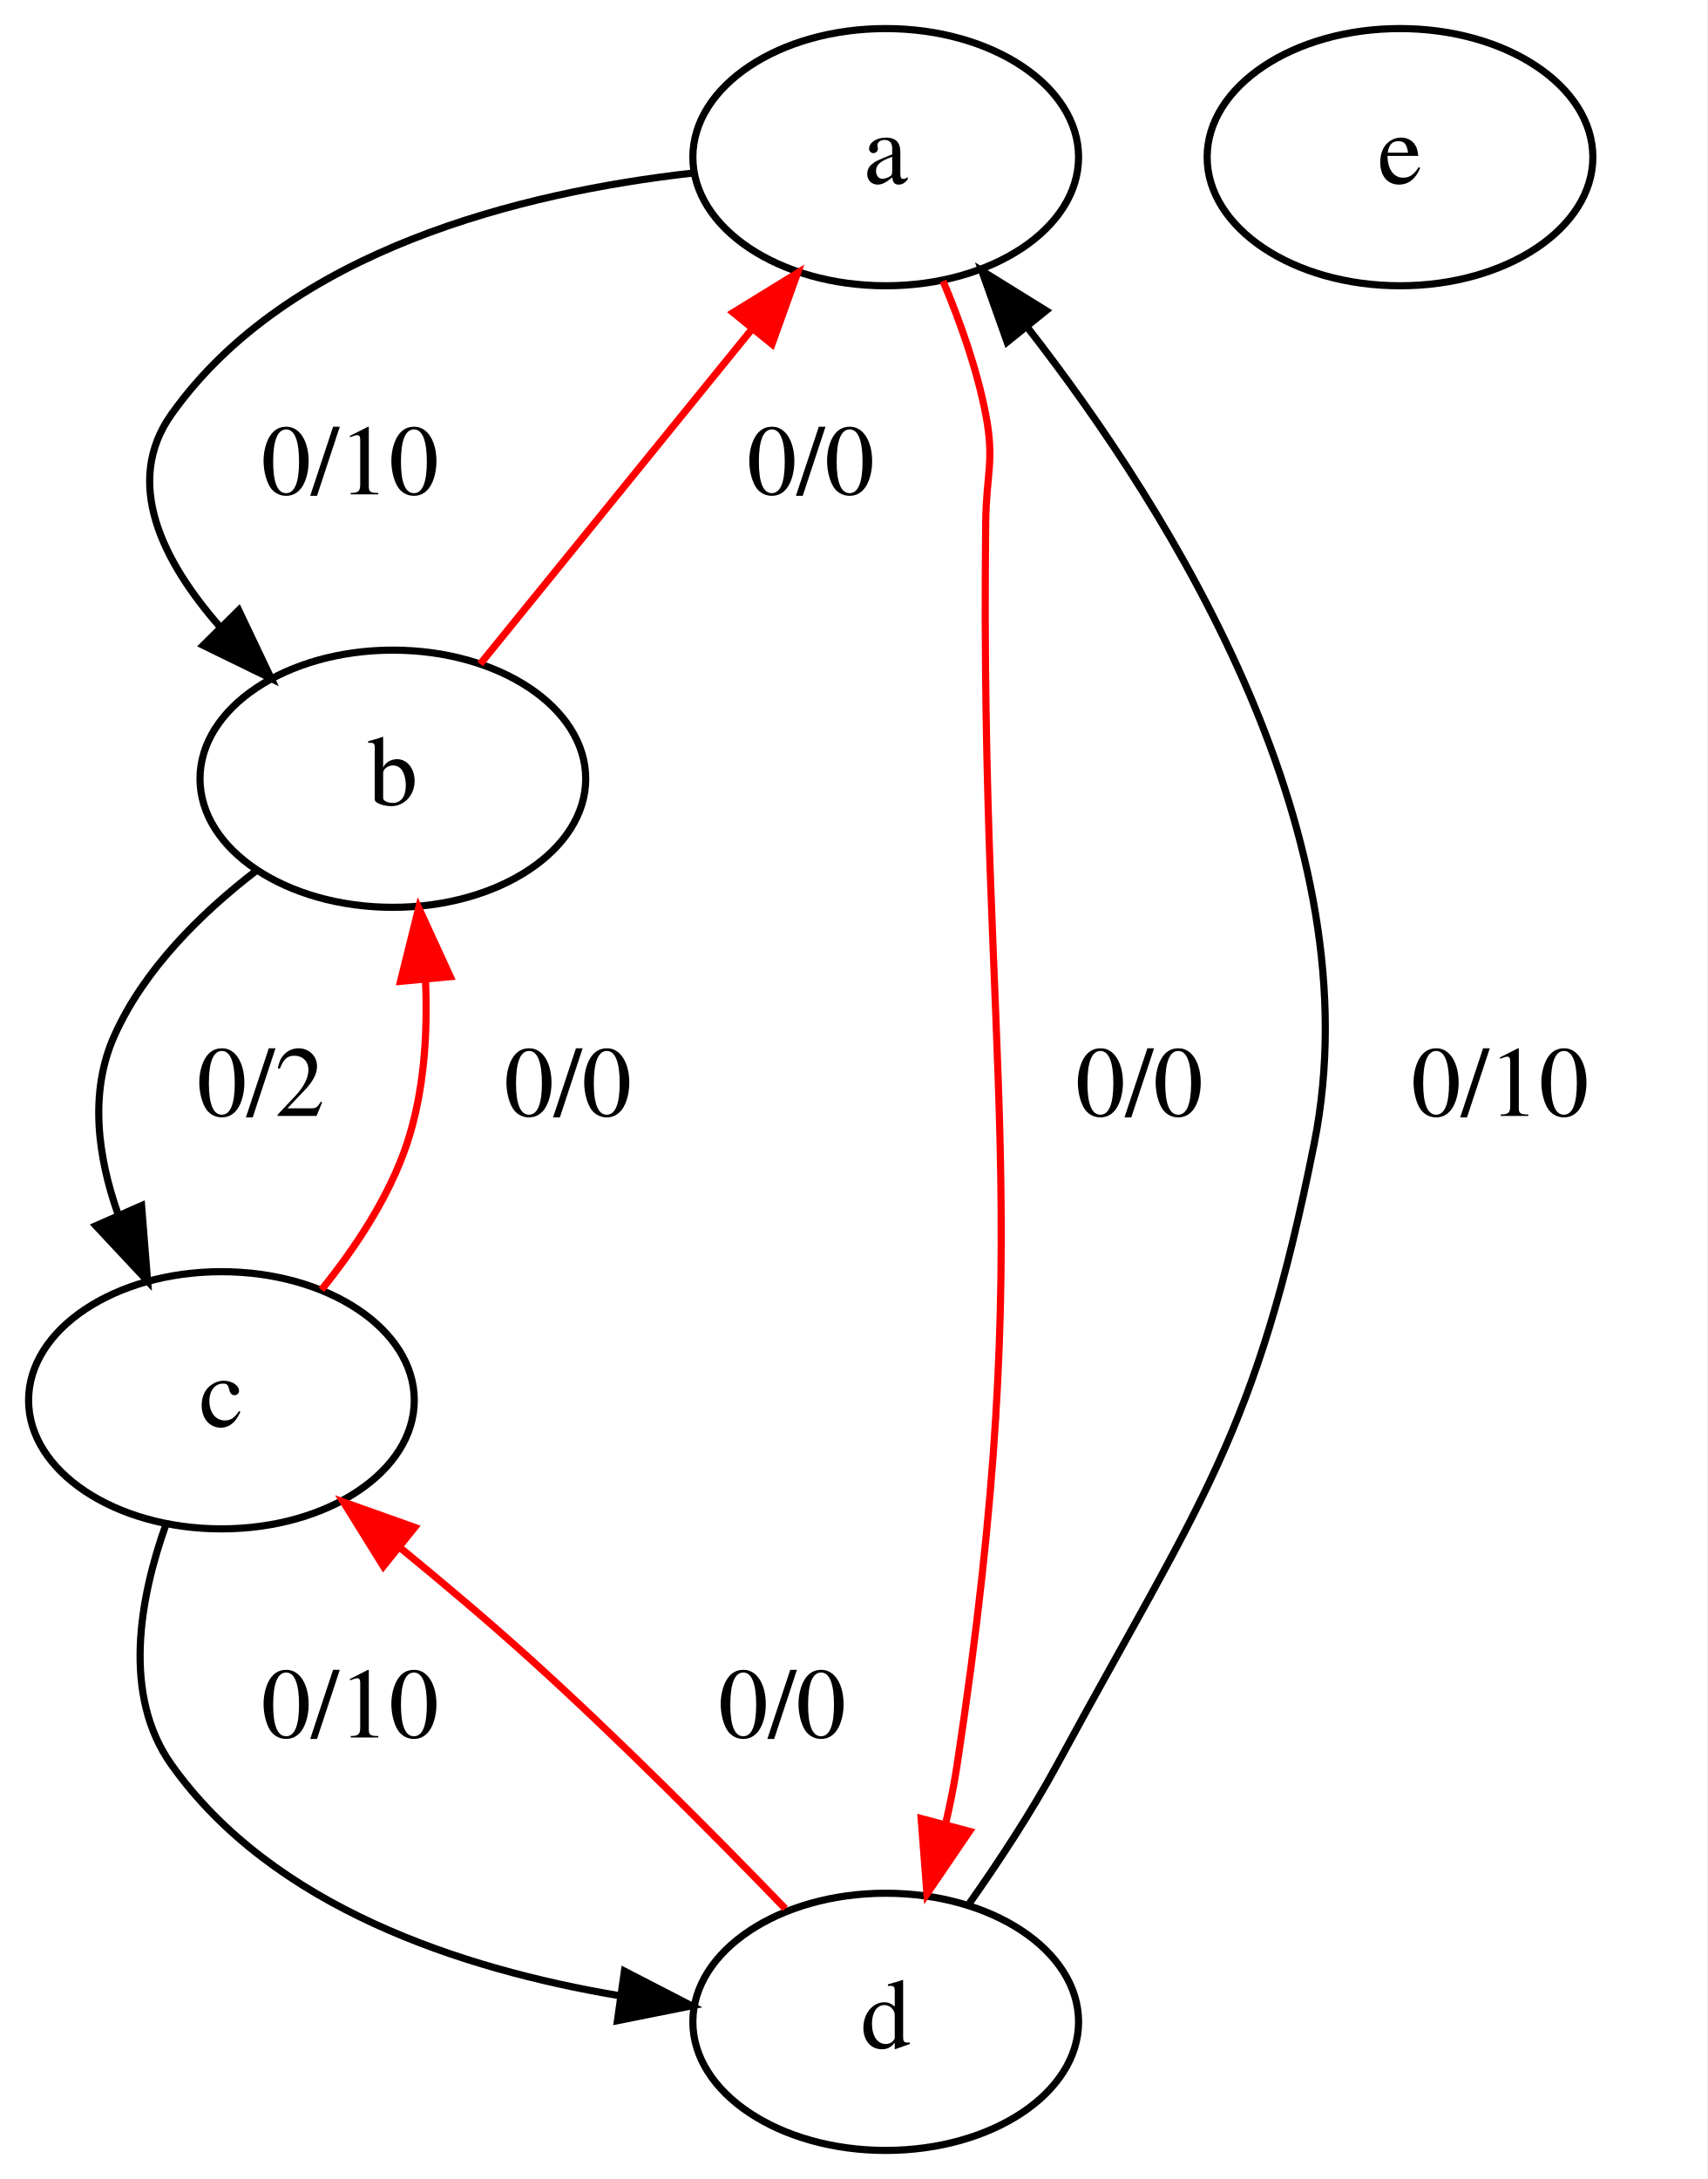
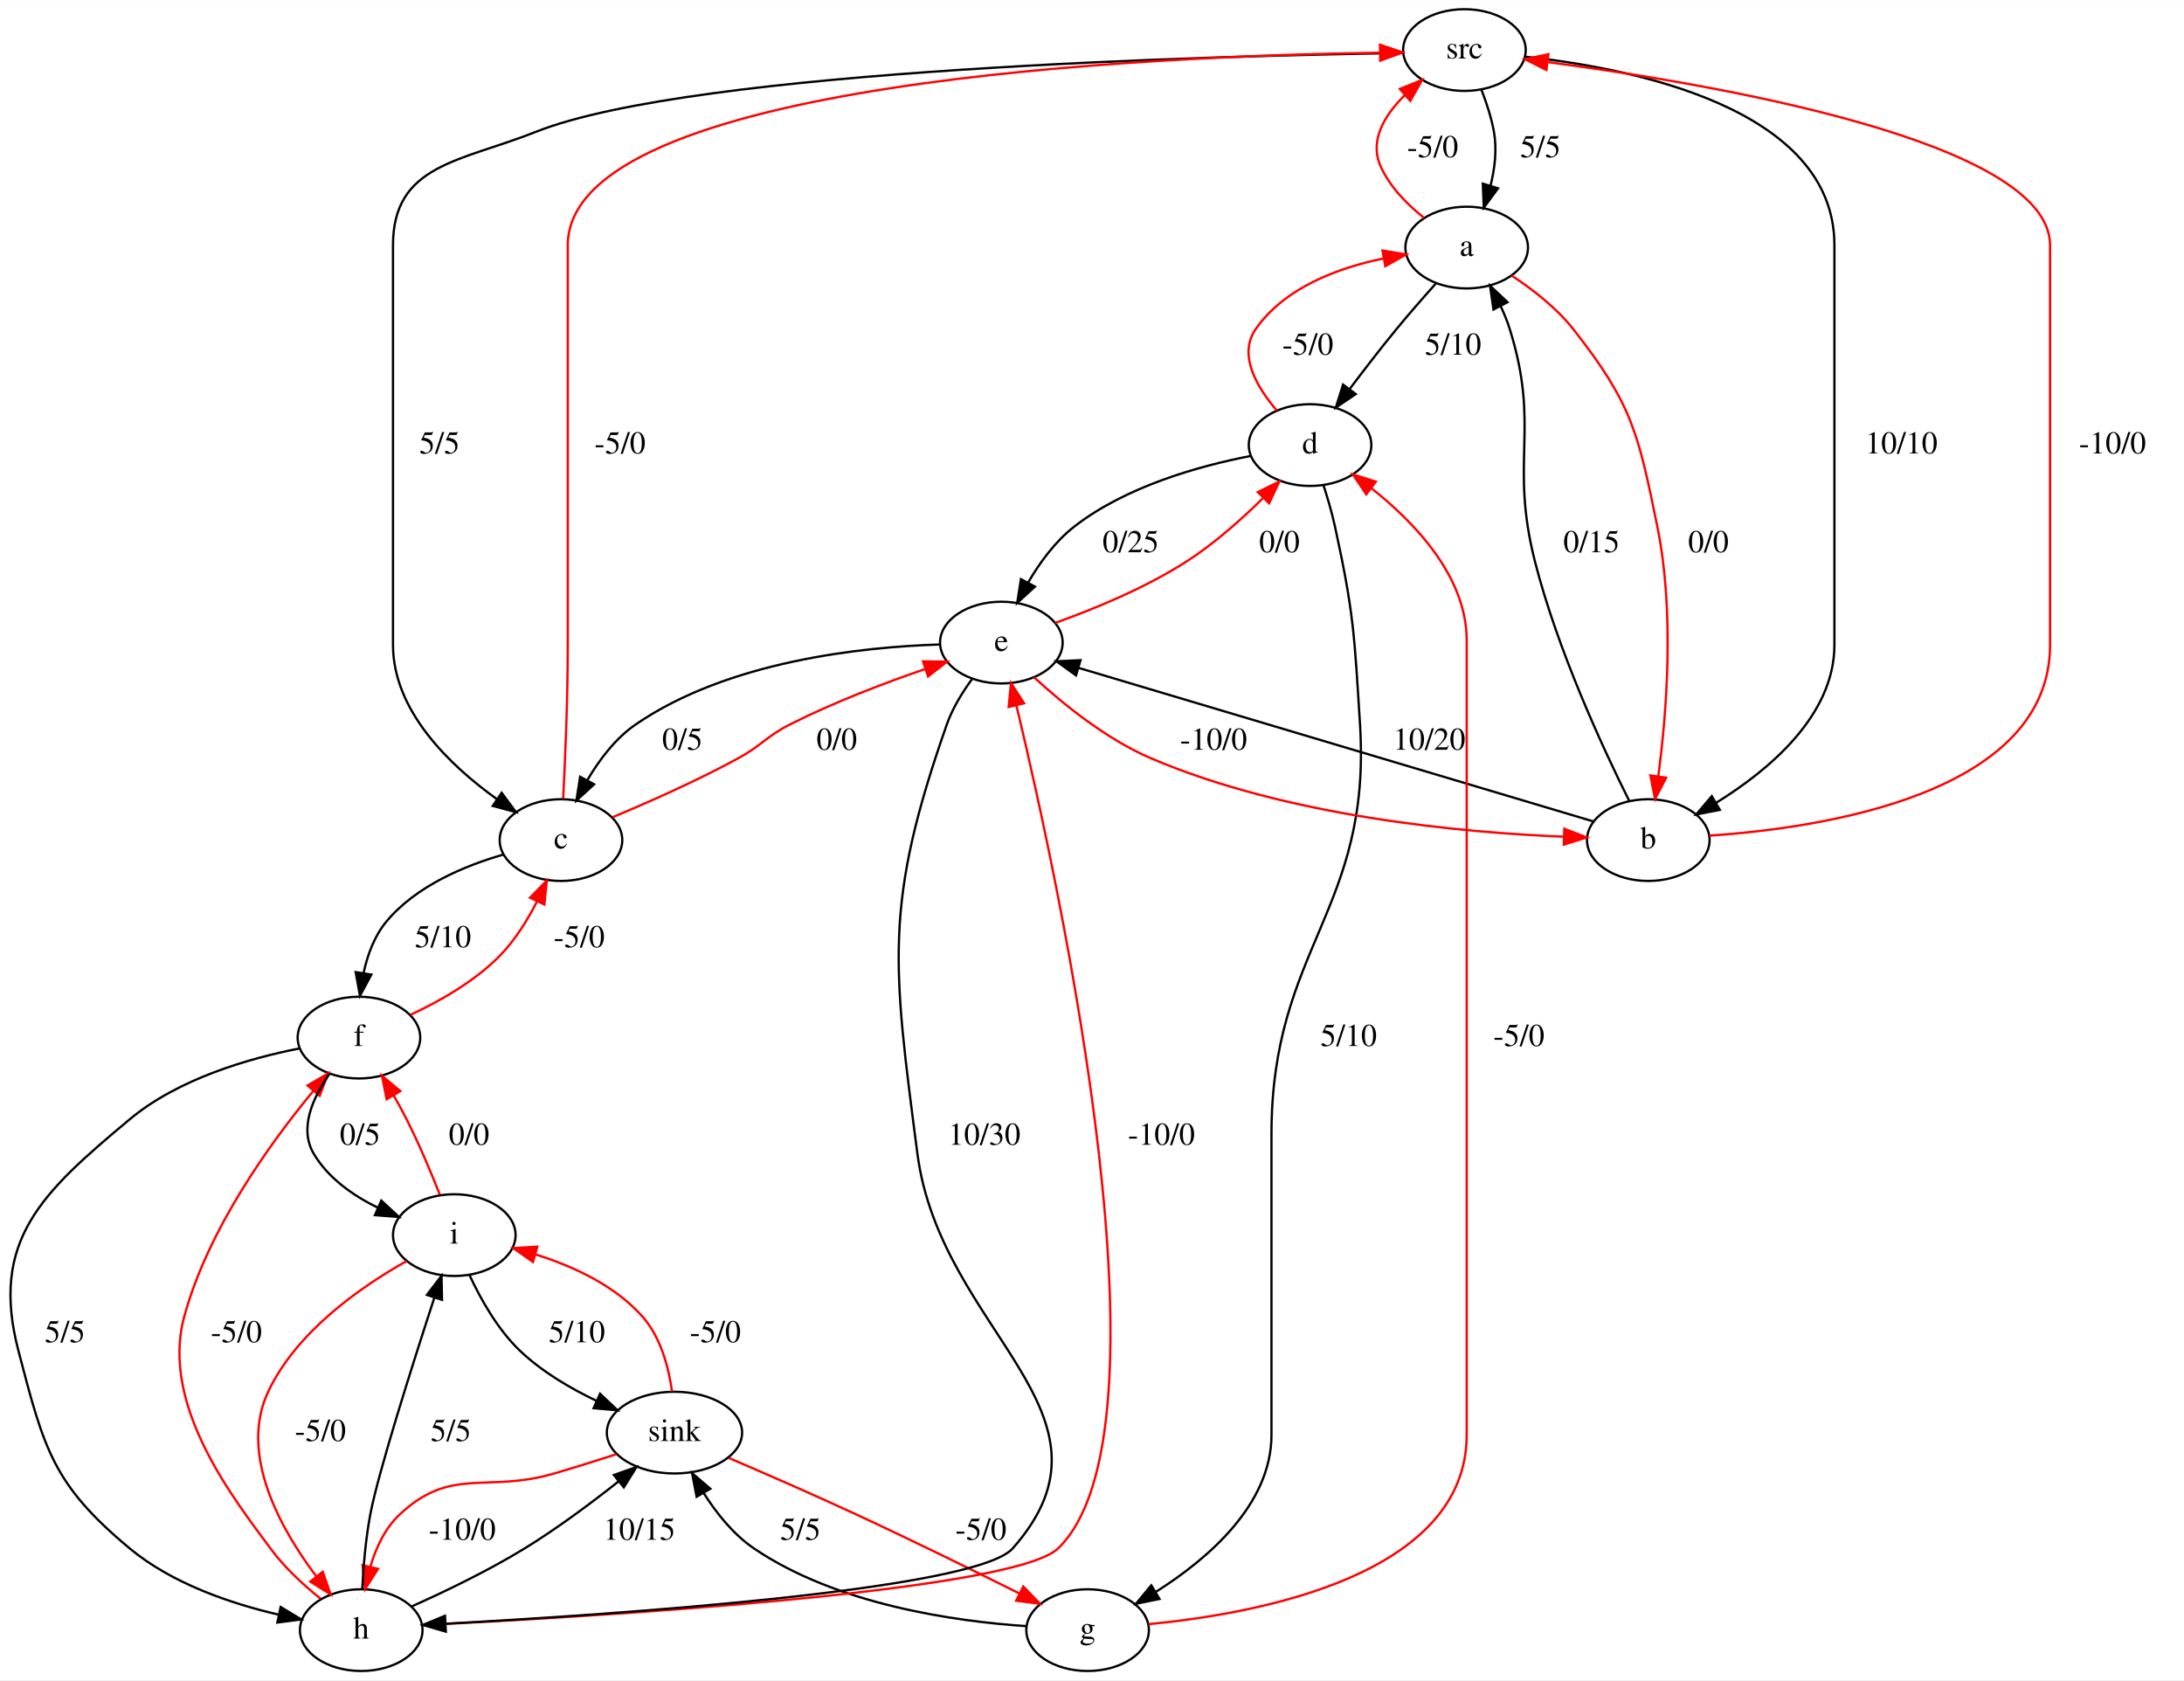
- <svg xmlns="http://www.w3.org/2000/svg" width="239pt" height="305pt" viewBox="0.00 0.00 239.00 305.00">
-   <g id="graph0" class="graph" transform="scale(1 1) rotate(0) translate(4 301)">
-     <polygon fill="white" stroke="transparent" points="-4,4 -4,-301 235,-301 235,4 -4,4" />
+ <svg xmlns="http://www.w3.org/2000/svg" width="962pt" height="740pt" viewBox="0.00 0.00 962.13 740.00">
+   <g id="graph0" class="graph" transform="scale(1 1) rotate(0) translate(4 736)">
+     <polygon fill="white" stroke="transparent" points="-4,4 -4,-736 958.13,-736 958.13,4 -4,4" />
    <g id="node1" class="node">
-       <ellipse fill="none" stroke="black" cx="120" cy="-279" rx="27" ry="18" />
-       <text text-anchor="middle" x="120" y="-275.3" font-family="Times,serif" font-size="14.00">a</text>
+       <ellipse fill="none" stroke="black" cx="641.13" cy="-714" rx="27" ry="18" />
+       <text text-anchor="middle" x="641.13" y="-710.3" font-family="Times,serif" font-size="14.00">src</text>
    </g>
    <g id="node2" class="node">
-       <ellipse fill="none" stroke="black" cx="51" cy="-192" rx="27" ry="18" />
-       <text text-anchor="middle" x="51" y="-188.3" font-family="Times,serif" font-size="14.00">b</text>
+       <ellipse fill="none" stroke="black" cx="642.13" cy="-627" rx="27" ry="18" />
+       <text text-anchor="middle" x="642.13" y="-623.3" font-family="Times,serif" font-size="14.00">a</text>
    </g>
    <g id="edge1" class="edge">
-       <path fill="none" stroke="black" d="M92.83,-276.76C69.25,-274.08 36.39,-266.1 20,-243 13.26,-233.5 18.68,-222.54 26.76,-213.3" />
-       <polygon fill="black" stroke="black" points="29.42,-215.59 33.97,-206.02 24.45,-210.67 29.42,-215.59" />
-       <text text-anchor="middle" x="45" y="-231.8" font-family="Times,serif" font-size="14.00">  0/10  </text>
+       <path fill="none" stroke="black" d="M648.59,-696.61C650.84,-690.85 653.01,-684.25 654.13,-678 655.52,-670.27 654.54,-661.94 652.65,-654.35" />
+       <polygon fill="black" stroke="black" points="655.93,-653.1 649.65,-644.57 649.24,-655.15 655.93,-653.1" />
+       <text text-anchor="middle" x="674.63" y="-666.8" font-family="Times,serif" font-size="14.00">  5/5  </text>
    </g>
    <g id="node3" class="node">
-       <ellipse fill="none" stroke="black" cx="120" cy="-18" rx="27" ry="18" />
-       <text text-anchor="middle" x="120" y="-14.3" font-family="Times,serif" font-size="14.00">d</text>
+       <ellipse fill="none" stroke="black" cx="722.13" cy="-366" rx="27" ry="18" />
+       <text text-anchor="middle" x="722.13" y="-362.3" font-family="Times,serif" font-size="14.00">b</text>
    </g>
    <g id="edge2" class="edge">
-       <path fill="none" stroke="red" d="M128.03,-261.66C130.45,-255.9 132.79,-249.3 134,-243 135.26,-236.45 134.08,-234.67 134,-228 133.11,-150.65 141.61,-130.48 130,-54 129.59,-51.28 129.03,-48.48 128.38,-45.69" />
-       <polygon fill="red" stroke="red" points="131.73,-44.66 125.77,-35.9 124.96,-46.46 131.73,-44.66" />
-       <text text-anchor="middle" x="155.5" y="-144.8" font-family="Times,serif" font-size="14.00">  0/0  </text>
+       <path fill="none" stroke="black" d="M668.05,-711.06C714.35,-706.09 804.13,-688.64 804.13,-628 804.13,-628 804.13,-628 804.13,-452 804.13,-420.91 775.37,-396.83 751.91,-382.36" />
+       <polygon fill="black" stroke="black" points="753.65,-379.32 743.25,-377.29 750.11,-385.37 753.65,-379.32" />
+       <text text-anchor="middle" x="833.63" y="-536.3" font-family="Times,serif" font-size="14.00">  10/10  </text>
+     </g>
+     <g id="node4" class="node">
+       <ellipse fill="none" stroke="black" cx="243.13" cy="-366" rx="27" ry="18" />
+       <text text-anchor="middle" x="243.13" y="-362.3" font-family="Times,serif" font-size="14.00">c</text>
    </g>
    <g id="edge3" class="edge">
-       <path fill="none" stroke="red" d="M63.23,-208.06C73.79,-221.08 89.22,-240.09 101.33,-255" />
-       <polygon fill="red" stroke="red" points="98.64,-257.25 107.66,-262.8 104.08,-252.83 98.64,-257.25" />
-       <text text-anchor="middle" x="109.5" y="-231.8" font-family="Times,serif" font-size="14.00">  0/0  </text>
-     </g>
-     <g id="node4" class="node">
-       <ellipse fill="none" stroke="black" cx="27" cy="-105" rx="27" ry="18" />
-       <text text-anchor="middle" x="27" y="-101.3" font-family="Times,serif" font-size="14.00">c</text>
+       <path fill="none" stroke="black" d="M614.14,-712.71C534.55,-711.53 302.01,-705.76 232.13,-678 198.91,-664.8 169.13,-663.75 169.13,-628 169.13,-628 169.13,-628 169.13,-452 169.13,-422.94 194.05,-398.99 214.96,-384" />
+       <polygon fill="black" stroke="black" points="217,-386.84 223.3,-378.32 213.07,-381.05 217,-386.84" />
+       <text text-anchor="middle" x="189.63" y="-536.3" font-family="Times,serif" font-size="14.00">  5/5  </text>
+     </g>
+     <g id="edge7" class="edge">
+       <path fill="none" stroke="red" d="M623.42,-640.03C615.95,-645.95 608.17,-653.8 604.13,-663 599.21,-674.24 605.94,-685.35 614.96,-694.23" />
+       <polygon fill="red" stroke="red" points="612.67,-696.88 622.5,-700.84 617.28,-691.62 612.67,-696.88" />
+       <text text-anchor="middle" x="627.13" y="-666.8" font-family="Times,serif" font-size="14.00">  -5/0  </text>
+     </g>
+     <g id="edge9" class="edge">
+       <path fill="none" stroke="red" d="M661.91,-614.68C671.15,-608.61 681.71,-600.44 689.13,-591 715.11,-557.97 717.74,-545.17 726.13,-504 733.77,-466.54 730.24,-422.13 726.56,-394.26" />
+       <polygon fill="red" stroke="red" points="729.99,-393.49 725.11,-384.09 723.06,-394.48 729.99,-393.49" />
+       <text text-anchor="middle" x="748.63" y="-492.8" font-family="Times,serif" font-size="14.00">  0/0  </text>
+     </g>
+     <g id="node9" class="node">
+       <ellipse fill="none" stroke="black" cx="573.13" cy="-540" rx="27" ry="18" />
+       <text text-anchor="middle" x="573.13" y="-536.3" font-family="Times,serif" font-size="14.00">d</text>
+     </g>
+     <g id="edge8" class="edge">
+       <path fill="none" stroke="black" d="M628.61,-611.23C623.08,-605.06 616.7,-597.78 611.13,-591 604.25,-582.62 596.98,-573.2 590.67,-564.82" />
+       <polygon fill="black" stroke="black" points="593.27,-562.46 584.48,-556.55 587.67,-566.65 593.27,-562.46" />
+       <text text-anchor="middle" x="636.13" y="-579.8" font-family="Times,serif" font-size="14.00">  5/10  </text>
+     </g>
+     <g id="edge10" class="edge">
+       <path fill="none" stroke="red" d="M749.02,-367.96C798.53,-371.31 899.13,-386.21 899.13,-452 899.13,-628 899.13,-628 899.13,-628 899.13,-673.98 749.45,-699.23 678.11,-708.65" />
+       <polygon fill="red" stroke="red" points="677.25,-705.23 667.77,-709.98 678.14,-712.18 677.25,-705.23" />
+       <text text-anchor="middle" x="926.63" y="-536.3" font-family="Times,serif" font-size="14.00">  -10/0  </text>
+     </g>
+     <g id="edge11" class="edge">
+       <path fill="none" stroke="black" d="M713.63,-383.46C702.18,-406.44 682.09,-449.73 672.13,-489 660.93,-533.2 674.71,-547.47 661.13,-591 660.07,-594.4 658.67,-597.86 657.1,-601.2" />
+       <polygon fill="black" stroke="black" points="653.93,-599.72 652.41,-610.2 660.13,-602.95 653.93,-599.72" />
+       <text text-anchor="middle" x="697.13" y="-492.8" font-family="Times,serif" font-size="14.00">  0/15  </text>
+     </g>
+     <g id="node10" class="node">
+       <ellipse fill="none" stroke="black" cx="437.13" cy="-453" rx="27" ry="18" />
+       <text text-anchor="middle" x="437.13" y="-449.3" font-family="Times,serif" font-size="14.00">e</text>
+     </g>
+     <g id="edge12" class="edge">
+       <path fill="none" stroke="black" d="M697.9,-374.23C647.16,-389.36 529.63,-424.41 471.28,-441.82" />
+       <polygon fill="black" stroke="black" points="470.02,-438.54 461.43,-444.75 472.02,-445.25 470.02,-438.54" />
+       <text text-anchor="middle" x="625.63" y="-405.8" font-family="Times,serif" font-size="14.00">  10/20  </text>
+     </g>
+     <g id="edge13" class="edge">
+       <path fill="none" stroke="red" d="M244.1,-384.25C244.98,-401.42 246.13,-428.52 246.13,-452 246.13,-628 246.13,-628 246.13,-628 246.13,-700.76 505.5,-711.41 603.89,-712.84" />
+       <polygon fill="red" stroke="red" points="603.94,-716.34 613.98,-712.96 604.03,-709.34 603.94,-716.34" />
+       <text text-anchor="middle" x="269.13" y="-536.3" font-family="Times,serif" font-size="14.00">  -5/0  </text>
+     </g>
+     <g id="edge15" class="edge">
+       <path fill="none" stroke="red" d="M265.77,-376.05C281.59,-382.64 303.03,-392.11 321.13,-402 331.85,-407.85 333.25,-411.48 344.13,-417 363.22,-426.67 385.64,-435.19 403.69,-441.4" />
+       <polygon fill="red" stroke="red" points="402.62,-444.73 413.22,-444.6 404.85,-438.09 402.62,-444.73" />
+       <text text-anchor="middle" x="364.63" y="-405.8" font-family="Times,serif" font-size="14.00">  0/0  </text>
+     </g>
+     <g id="node11" class="node">
+       <ellipse fill="none" stroke="black" cx="154.13" cy="-279" rx="27" ry="18" />
+       <text text-anchor="middle" x="154.13" y="-275.3" font-family="Times,serif" font-size="14.00">f</text>
+     </g>
+     <g id="edge14" class="edge">
+       <path fill="none" stroke="black" d="M217.73,-359.62C200.71,-354.71 179.12,-345.74 166.13,-330 160.92,-323.68 157.9,-315.47 156.18,-307.53" />
+       <polygon fill="black" stroke="black" points="159.6,-306.76 154.57,-297.43 152.68,-307.86 159.6,-306.76" />
+       <text text-anchor="middle" x="191.13" y="-318.8" font-family="Times,serif" font-size="14.00">  5/10  </text>
+     </g>
+     <g id="node5" class="node">
+       <ellipse fill="none" stroke="black" cx="293.13" cy="-105" rx="29.8" ry="18" />
+       <text text-anchor="middle" x="293.13" y="-101.3" font-family="Times,serif" font-size="14.00">sink</text>
+     </g>
+     <g id="node6" class="node">
+       <ellipse fill="none" stroke="black" cx="475.13" cy="-18" rx="27" ry="18" />
+       <text text-anchor="middle" x="475.13" y="-14.3" font-family="Times,serif" font-size="14.00">g</text>
    </g>
    <g id="edge4" class="edge">
-       <path fill="none" stroke="black" d="M31.8,-179.07C24.14,-173.17 16.15,-165.31 12,-156 8.48,-148.12 9.66,-139.18 12.52,-131.06" />
-       <polygon fill="black" stroke="black" points="15.82,-132.25 16.66,-121.69 9.42,-129.43 15.82,-132.25" />
-       <text text-anchor="middle" x="32.5" y="-144.8" font-family="Times,serif" font-size="14.00">  0/2  </text>
-     </g>
-     <g id="edge8" class="edge">
-       <path fill="none" stroke="black" d="M131.72,-34.59C135.88,-40.49 140.42,-47.39 144,-54 163.94,-90.79 171.84,-99.96 180,-141 188.45,-183.51 160.37,-228.84 139.8,-255.23" />
-       <polygon fill="black" stroke="black" points="137,-253.12 133.45,-263.1 142.45,-257.52 137,-253.12" />
-       <text text-anchor="middle" x="206" y="-144.8" font-family="Times,serif" font-size="14.00">  0/10  </text>
-     </g>
-     <g id="edge7" class="edge">
-       <path fill="none" stroke="red" d="M105.94,-33.84C96.12,-44.01 82.58,-57.65 70,-69 64.3,-74.14 57.98,-79.48 51.98,-84.39" />
-       <polygon fill="red" stroke="red" points="49.67,-81.76 44.08,-90.76 54.06,-87.21 49.67,-81.76" />
-       <text text-anchor="middle" x="105.5" y="-57.8" font-family="Times,serif" font-size="14.00">  0/0  </text>
+       <path fill="none" stroke="red" d="M317.06,-93.85C333.02,-87.01 354.43,-77.67 373.13,-69 397.54,-57.69 424.89,-44.23 445.13,-34.13" />
+       <polygon fill="red" stroke="red" points="446.79,-37.22 454.16,-29.61 443.66,-30.96 446.79,-37.22" />
+       <text text-anchor="middle" x="428.13" y="-57.8" font-family="Times,serif" font-size="14.00">  -5/0  </text>
+     </g>
+     <g id="node7" class="node">
+       <ellipse fill="none" stroke="black" cx="155.13" cy="-18" rx="27" ry="18" />
+       <text text-anchor="middle" x="155.13" y="-14.3" font-family="Times,serif" font-size="14.00">h</text>
    </g>
    <g id="edge5" class="edge">
-       <path fill="none" stroke="red" d="M41,-120.46C45.77,-126.35 50.53,-133.53 53,-141 55.37,-148.18 55.9,-156.25 55.57,-163.78" />
-       <polygon fill="red" stroke="red" points="52.07,-163.64 54.62,-173.92 59.04,-164.29 52.07,-163.64" />
-       <text text-anchor="middle" x="75.5" y="-144.8" font-family="Times,serif" font-size="14.00">  0/0  </text>
+       <path fill="none" stroke="red" d="M267.61,-95.52C258.92,-92.71 249.13,-89.63 240.13,-87 210.13,-78.22 194.99,-90.33 172.13,-69 165.65,-62.95 161.64,-54.34 159.16,-45.96" />
+       <polygon fill="red" stroke="red" points="162.53,-44.98 156.83,-36.05 155.71,-46.59 162.53,-44.98" />
+       <text text-anchor="middle" x="199.63" y="-57.8" font-family="Times,serif" font-size="14.00">  -10/0  </text>
+     </g>
+     <g id="node8" class="node">
+       <ellipse fill="none" stroke="black" cx="196.13" cy="-192" rx="27" ry="18" />
+       <text text-anchor="middle" x="196.13" y="-188.3" font-family="Times,serif" font-size="14.00">i</text>
    </g>
    <g id="edge6" class="edge">
-       <path fill="none" stroke="black" d="M19.28,-87.75C15.51,-77.23 13.1,-63.72 20,-54 34.15,-34.06 60.57,-25.39 82.7,-21.66" />
-       <polygon fill="black" stroke="black" points="83.42,-25.1 92.83,-20.24 82.44,-18.16 83.42,-25.1" />
-       <text text-anchor="middle" x="45" y="-57.8" font-family="Times,serif" font-size="14.00">  0/10  </text>
-     </g>
-     <g id="node5" class="node">
-       <ellipse fill="none" stroke="black" cx="192" cy="-279" rx="27" ry="18" />
-       <text text-anchor="middle" x="192" y="-275.3" font-family="Times,serif" font-size="14.00">e</text>
+       <path fill="none" stroke="red" d="M292.07,-123.07C290.58,-133.66 287.12,-146.94 279.13,-156 266.98,-169.8 248.47,-178.3 232.02,-183.47" />
+       <polygon fill="red" stroke="red" points="230.79,-180.18 222.12,-186.27 232.69,-186.92 230.79,-180.18" />
+       <text text-anchor="middle" x="311.13" y="-144.8" font-family="Times,serif" font-size="14.00">  -5/0  </text>
+     </g>
+     <g id="edge27" class="edge">
+       <path fill="none" stroke="black" d="M448.17,-19.76C416.81,-21.85 364.7,-29.15 328.13,-54 319.06,-60.16 311.61,-69.52 305.94,-78.47" />
+       <polygon fill="black" stroke="black" points="302.89,-76.76 300.88,-87.16 308.94,-80.28 302.89,-76.76" />
+       <text text-anchor="middle" x="348.63" y="-57.8" font-family="Times,serif" font-size="14.00">  5/5  </text>
+     </g>
+     <g id="edge26" class="edge">
+       <path fill="none" stroke="red" d="M501.97,-20.64C549.17,-25.13 642.13,-41.86 642.13,-104 642.13,-454 642.13,-454 642.13,-454 642.13,-481.94 619.38,-505.82 600.01,-521.09" />
+       <polygon fill="red" stroke="red" points="597.9,-518.3 591.99,-527.09 602.09,-523.9 597.9,-518.3" />
+       <text text-anchor="middle" x="665.13" y="-275.3" font-family="Times,serif" font-size="14.00">  -5/0  </text>
+     </g>
+     <g id="edge30" class="edge">
+       <path fill="none" stroke="black" d="M177.47,-28.49C191.99,-34.99 211.14,-44.19 227.13,-54 241.47,-62.8 256.49,-74 268.57,-83.57" />
+       <polygon fill="black" stroke="black" points="266.43,-86.34 276.42,-89.88 270.82,-80.89 266.43,-86.34" />
+       <text text-anchor="middle" x="277.63" y="-57.8" font-family="Times,serif" font-size="14.00">  10/15  </text>
+     </g>
+     <g id="edge31" class="edge">
+       <path fill="none" stroke="black" d="M155.6,-36.25C156.09,-45.94 157.09,-58.22 159.13,-69 162.6,-87.29 177.48,-134.2 187.28,-164.23" />
+       <polygon fill="black" stroke="black" points="184.07,-165.66 190.51,-174.08 190.72,-163.48 184.07,-165.66" />
+       <text text-anchor="middle" x="194.63" y="-101.3" font-family="Times,serif" font-size="14.00">  5/5  </text>
+     </g>
+     <g id="edge28" class="edge">
+       <path fill="none" stroke="red" d="M182.12,-20.23C253.3,-23.71 442.12,-34.71 462.13,-54 514.97,-104.92 463.16,-344.41 443.78,-425.26" />
+       <polygon fill="red" stroke="red" points="440.34,-424.62 441.38,-435.16 447.14,-426.27 440.34,-424.62" />
+       <text text-anchor="middle" x="507.63" y="-231.8" font-family="Times,serif" font-size="14.00">  -10/0  </text>
+     </g>
+     <g id="edge29" class="edge">
+       <path fill="none" stroke="red" d="M137.2,-31.85C129.66,-37.92 121.24,-45.66 115.13,-54 100.27,-74.31 66.36,-116.31 77.13,-156 87.6,-194.53 114.89,-232.39 133.99,-255.46" />
+       <polygon fill="red" stroke="red" points="131.48,-257.91 140.61,-263.27 136.82,-253.38 131.48,-257.91" />
+       <text text-anchor="middle" x="100.13" y="-144.8" font-family="Times,serif" font-size="14.00">  -5/0  </text>
+     </g>
+     <g id="edge34" class="edge">
+       <path fill="none" stroke="black" d="M202.76,-174.54C207.68,-163.93 215.24,-150.4 225.13,-141 234.68,-131.92 247.04,-124.62 258.6,-119.09" />
+       <polygon fill="black" stroke="black" points="260.35,-122.14 268.04,-114.85 257.49,-115.75 260.35,-122.14" />
+       <text text-anchor="middle" x="250.13" y="-144.8" font-family="Times,serif" font-size="14.00">  5/10  </text>
+     </g>
+     <g id="edge33" class="edge">
+       <path fill="none" stroke="red" d="M175.12,-180.57C155.24,-169.4 126.64,-149.61 114.13,-123 101.24,-95.55 119.36,-62.86 135.44,-41.56" />
+       <polygon fill="red" stroke="red" points="138.19,-43.73 141.66,-33.72 132.7,-39.38 138.19,-43.73" />
+       <text text-anchor="middle" x="137.13" y="-101.3" font-family="Times,serif" font-size="14.00">  -5/0  </text>
+     </g>
+     <g id="edge32" class="edge">
+       <path fill="none" stroke="red" d="M189.72,-209.94C185.83,-219.75 180.58,-232.25 175.13,-243 173.4,-246.43 171.46,-249.97 169.47,-253.43" />
+       <polygon fill="red" stroke="red" points="166.34,-251.85 164.24,-262.24 172.36,-255.43 166.34,-251.85" />
+       <text text-anchor="middle" x="202.63" y="-231.8" font-family="Times,serif" font-size="14.00">  0/0  </text>
+     </g>
+     <g id="edge16" class="edge">
+       <path fill="none" stroke="red" d="M558.47,-555.23C549.59,-565.6 541.35,-579.76 549.13,-591 561.82,-609.32 585.38,-618.07 605.61,-622.23" />
+       <polygon fill="red" stroke="red" points="605.06,-625.69 615.51,-623.98 606.27,-618.79 605.06,-625.69" />
+       <text text-anchor="middle" x="572.13" y="-579.8" font-family="Times,serif" font-size="14.00">  -5/0  </text>
+     </g>
+     <g id="edge18" class="edge">
+       <path fill="none" stroke="black" d="M579.01,-522.43C580.88,-516.66 582.8,-510.1 584.13,-504 592.45,-465.92 592.69,-455.9 595.13,-417 600.29,-335.09 556.13,-318.57 556.13,-236.5 556.13,-236.5 556.13,-236.5 556.13,-104 556.13,-73.41 528.3,-49.47 505.26,-34.9" />
+       <polygon fill="black" stroke="black" points="506.79,-31.74 496.42,-29.6 503.19,-37.74 506.79,-31.74" />
+       <text text-anchor="middle" x="590.13" y="-275.3" font-family="Times,serif" font-size="14.00">  5/10  </text>
+     </g>
+     <g id="edge17" class="edge">
+       <path fill="none" stroke="black" d="M546.89,-535.19C524.34,-530.82 491.96,-521.82 469.13,-504 460.82,-497.5 454.03,-488.2 448.88,-479.38" />
+       <polygon fill="black" stroke="black" points="451.93,-477.65 444.12,-470.5 445.76,-480.96 451.93,-477.65" />
+       <text text-anchor="middle" x="494.13" y="-492.8" font-family="Times,serif" font-size="14.00">  0/25  </text>
+     </g>
+     <g id="edge19" class="edge">
+       <path fill="none" stroke="red" d="M451.51,-437.74C464.05,-426.18 483.3,-410.46 503.13,-402 563.29,-376.32 640.05,-369.31 684.88,-367.5" />
+       <polygon fill="red" stroke="red" points="685.15,-370.99 695.02,-367.16 684.91,-364 685.15,-370.99" />
+       <text text-anchor="middle" x="530.63" y="-405.8" font-family="Times,serif" font-size="14.00">  -10/0  </text>
+     </g>
+     <g id="edge21" class="edge">
+       <path fill="none" stroke="black" d="M409.91,-452.16C375.79,-451.09 316.84,-444.89 276.13,-417 267.22,-410.89 260.1,-401.5 254.8,-392.51" />
+       <polygon fill="black" stroke="black" points="257.74,-390.58 249.92,-383.42 251.57,-393.89 257.74,-390.58" />
+       <text text-anchor="middle" x="296.63" y="-405.8" font-family="Times,serif" font-size="14.00">  0/5  </text>
+     </g>
+     <g id="edge22" class="edge">
+       <path fill="none" stroke="black" d="M424.23,-436.94C419.94,-431.09 415.63,-424.09 413.13,-417 385.23,-337.56 389.29,-311.5 400.13,-228 410.38,-149.11 494.87,-113.56 442.13,-54 425.84,-35.6 266.47,-24.87 192.5,-20.84" />
+       <polygon fill="black" stroke="black" points="192.41,-17.33 182.24,-20.29 192.04,-24.32 192.41,-17.33" />
+       <text text-anchor="middle" x="429.63" y="-231.8" font-family="Times,serif" font-size="14.00">  10/30  </text>
+     </g>
+     <g id="edge20" class="edge">
+       <path fill="none" stroke="red" d="M460.82,-461.66C477.81,-467.72 500.82,-477.13 519.13,-489 531.15,-496.79 542.99,-507.34 552.51,-516.74" />
+       <polygon fill="red" stroke="red" points="550.1,-519.28 559.6,-523.96 555.09,-514.37 550.1,-519.28" />
+       <text text-anchor="middle" x="559.63" y="-492.8" font-family="Times,serif" font-size="14.00">  0/0  </text>
+     </g>
+     <g id="edge23" class="edge">
+       <path fill="none" stroke="red" d="M176.82,-289.03C189.55,-294.96 205.05,-303.71 216.13,-315 222.86,-321.86 228.38,-330.73 232.63,-339.09" />
+       <polygon fill="red" stroke="red" points="229.48,-340.62 236.89,-348.18 235.82,-337.64 229.48,-340.62" />
+       <text text-anchor="middle" x="251.13" y="-318.8" font-family="Times,serif" font-size="14.00">  -5/0  </text>
+     </g>
+     <g id="edge24" class="edge">
+       <path fill="none" stroke="black" d="M127.95,-274.23C105.92,-269.91 74.64,-260.96 53.13,-243 14.53,-210.77 -8.62,-189.65 4.13,-141 15.39,-98.07 19.03,-82.39 53.13,-54 71.81,-38.46 97.76,-29.68 118.81,-24.8" />
+       <polygon fill="black" stroke="black" points="119.64,-28.2 128.7,-22.71 118.19,-21.35 119.64,-28.2" />
+       <text text-anchor="middle" x="24.63" y="-144.8" font-family="Times,serif" font-size="14.00">  5/5  </text>
+     </g>
+     <g id="edge25" class="edge">
+       <path fill="none" stroke="black" d="M141.16,-263.03C133.95,-252.8 127.63,-239.14 134.13,-228 140.46,-217.16 151.53,-209.41 162.58,-204.01" />
+       <polygon fill="black" stroke="black" points="163.98,-207.21 171.75,-200 161.18,-200.8 163.98,-207.21" />
+       <text text-anchor="middle" x="154.63" y="-231.8" font-family="Times,serif" font-size="14.00">  0/5  </text>
    </g>
  </g>
</svg>
